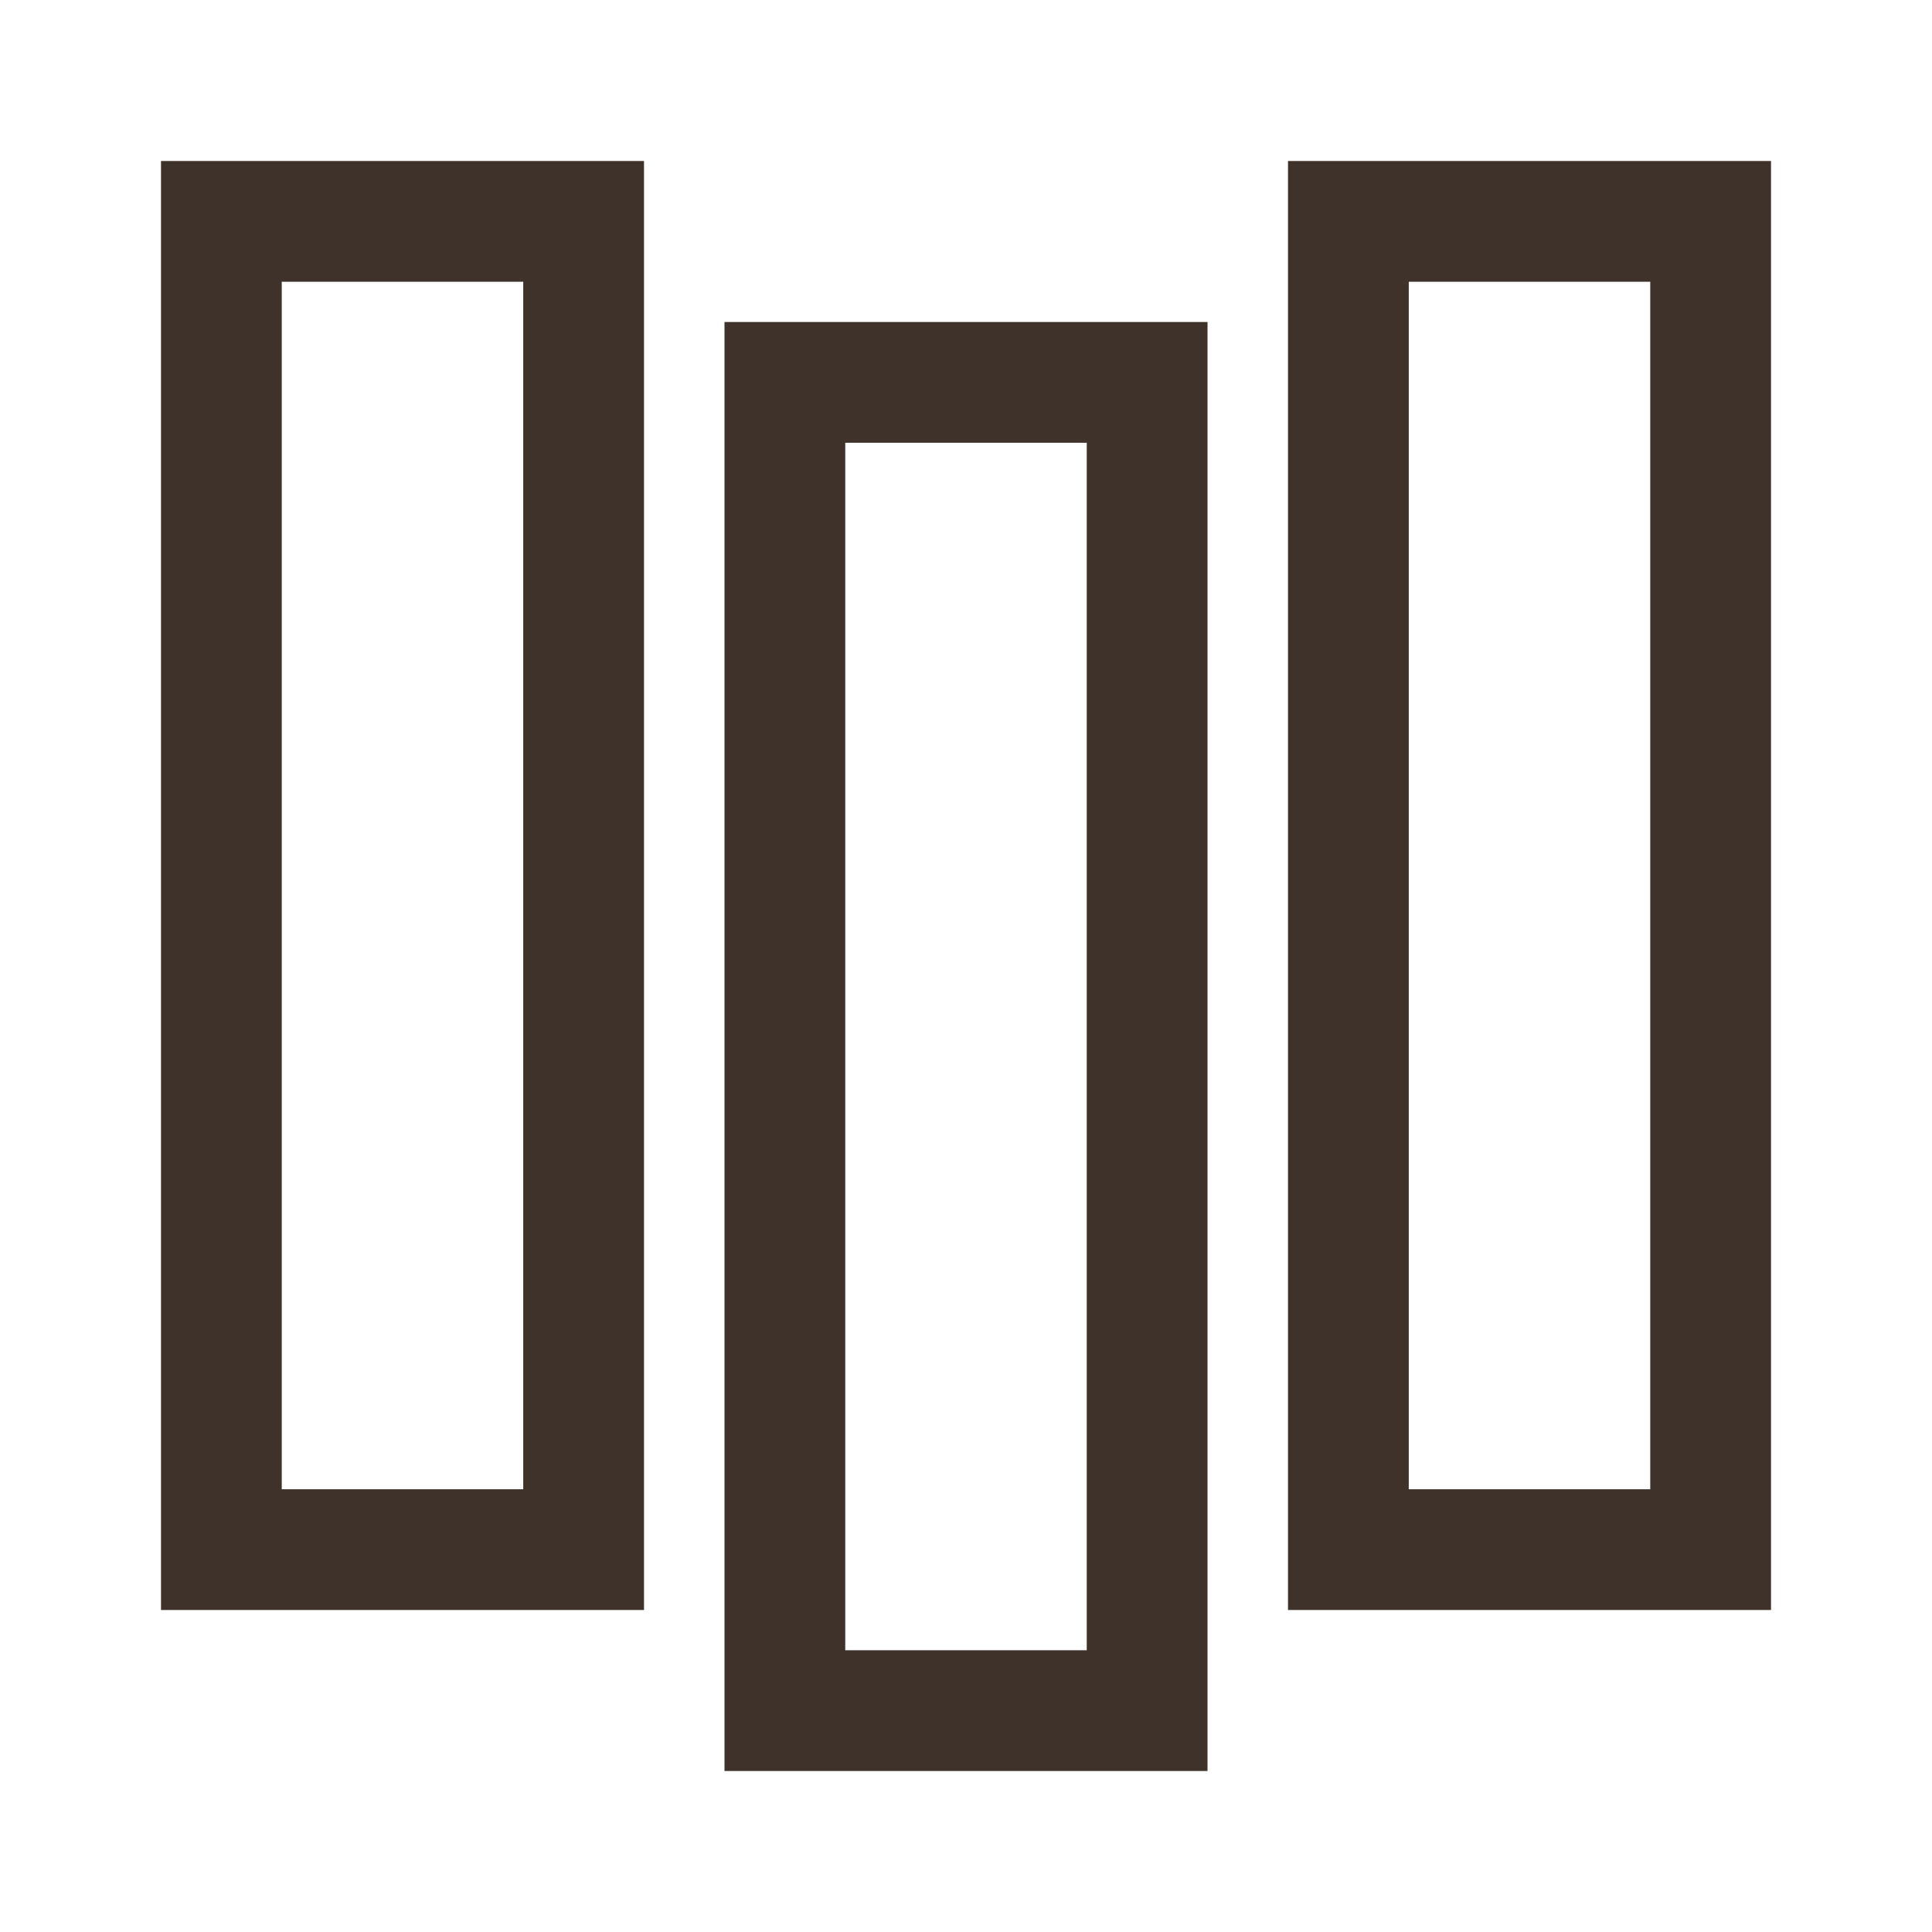
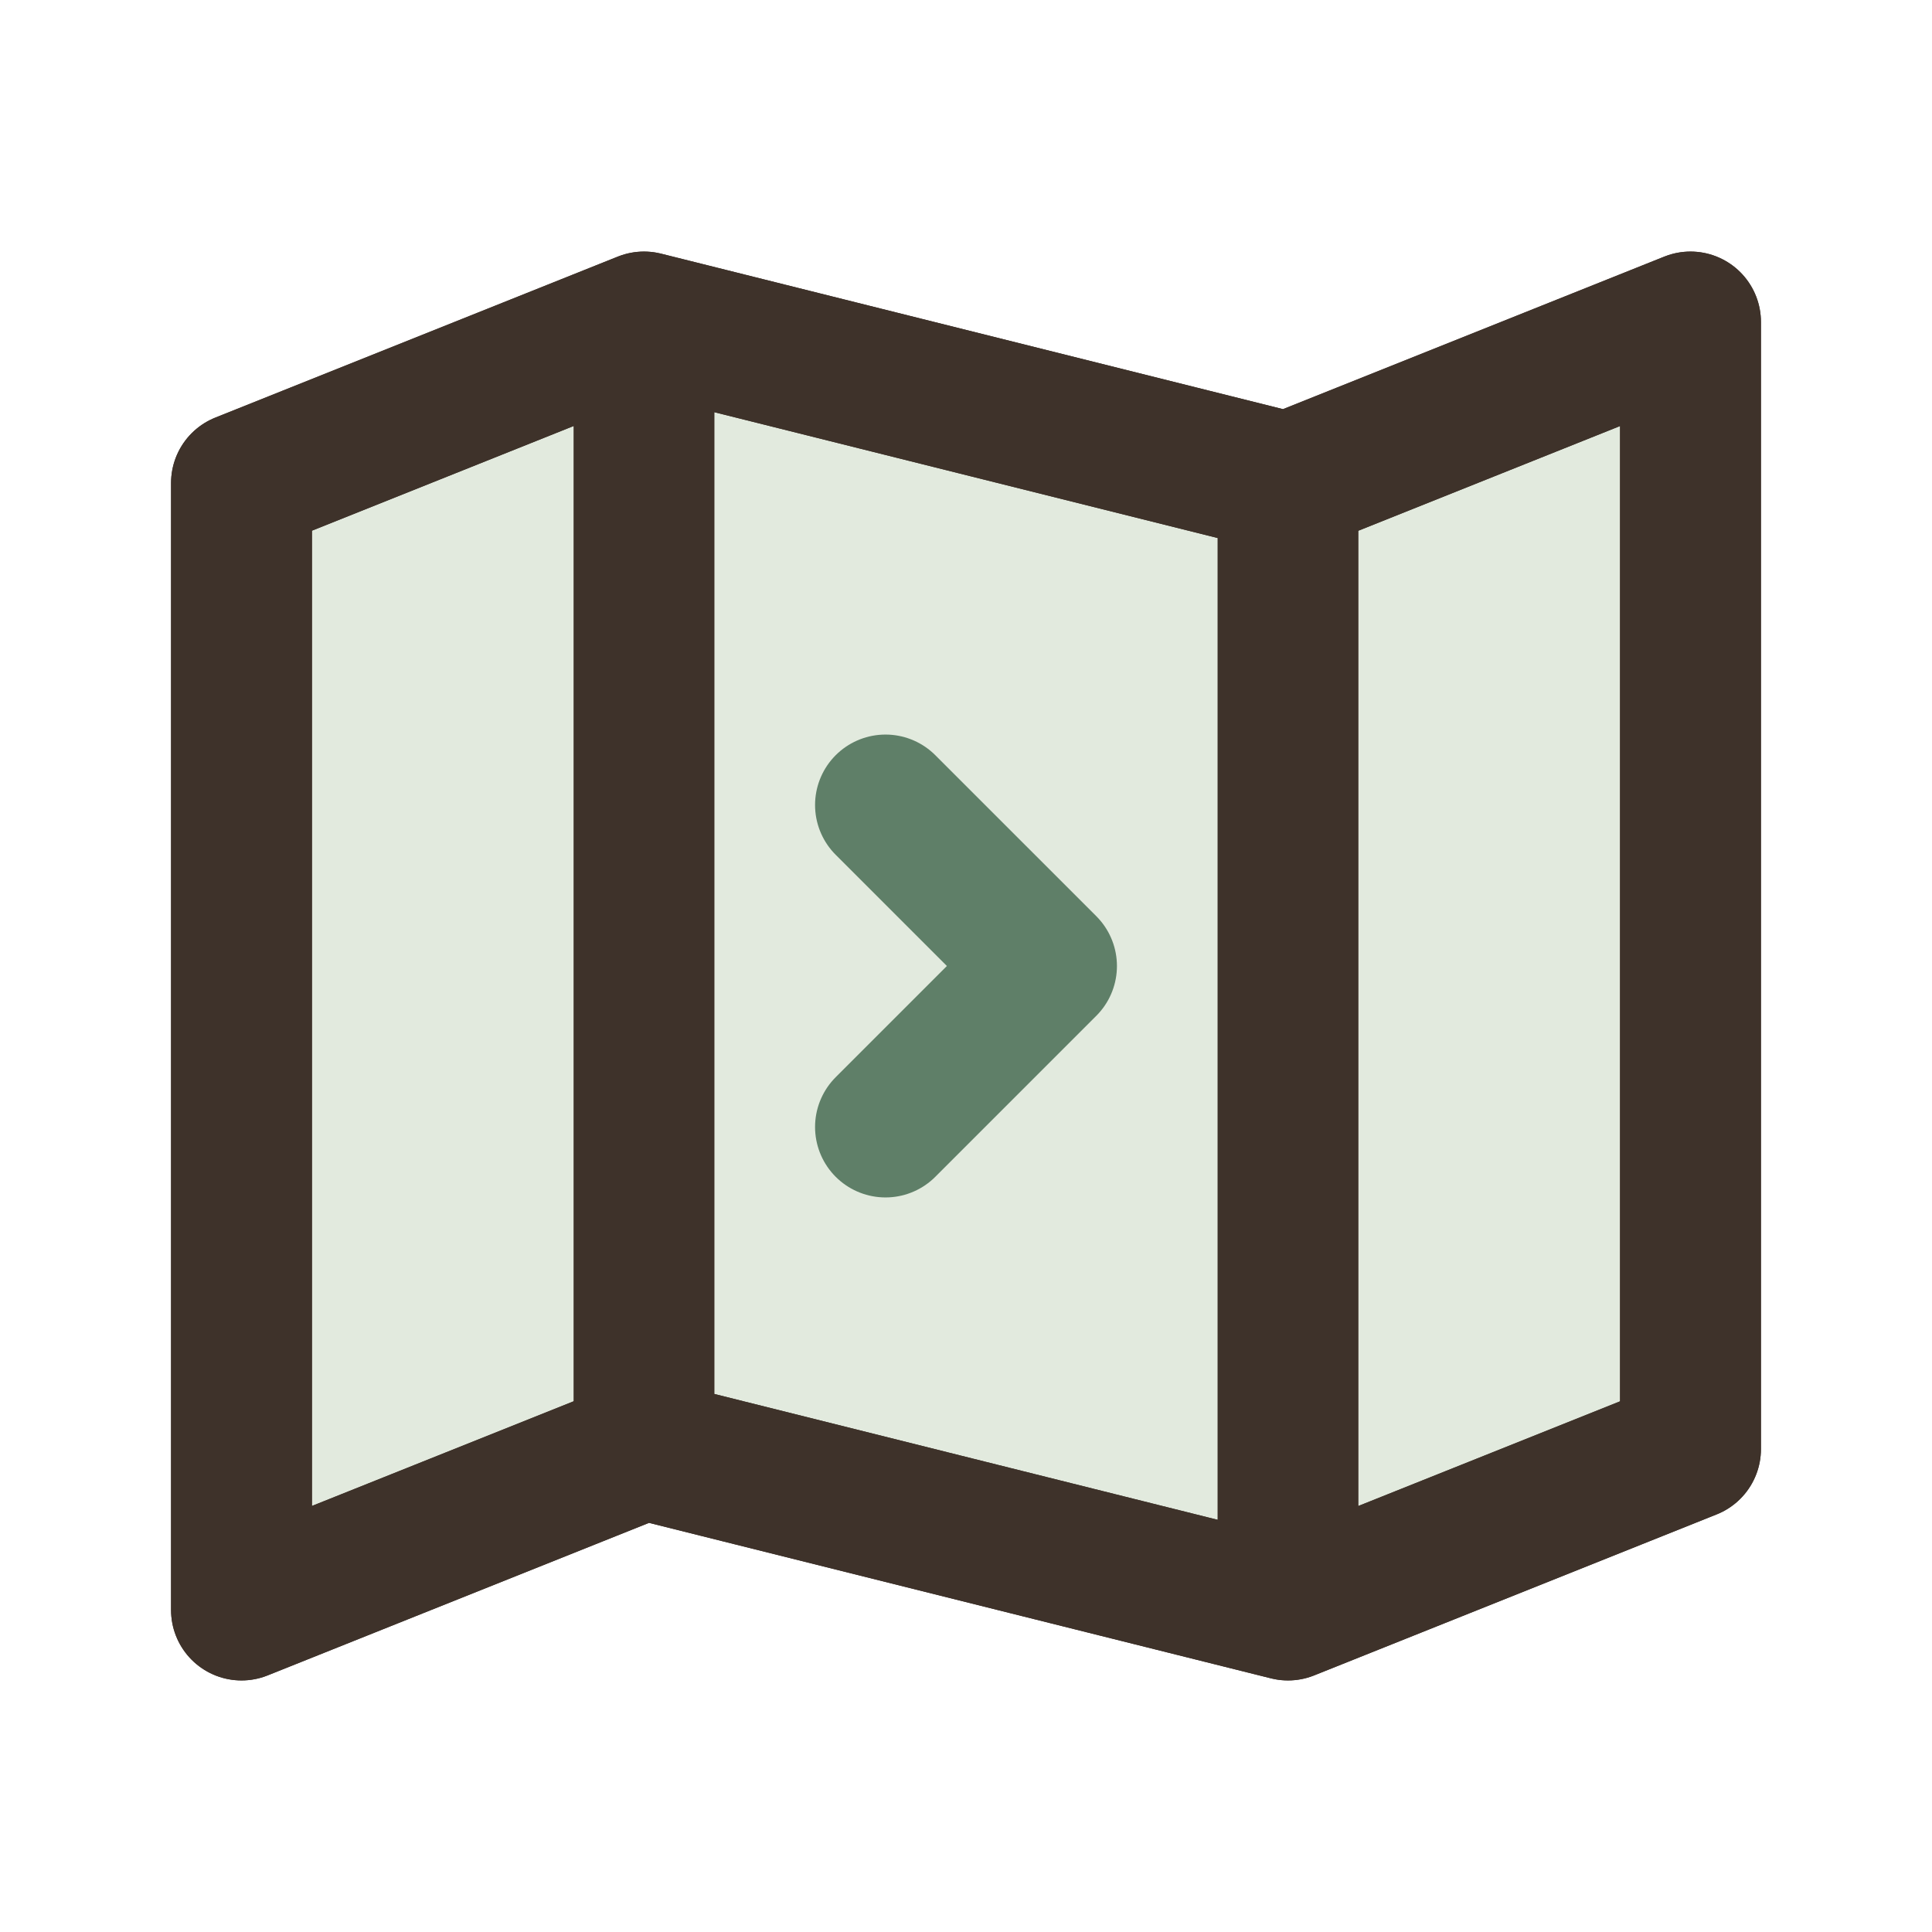
- <svg xmlns="http://www.w3.org/2000/svg" width="24" height="24" viewBox="0 0 24 24" fill="none">
-   <path d="M7.25 2.75V19.25H2.75V2.75H7.25Z" stroke="#3E322A" stroke-width="1.5" />
-   <path d="M14.25 4.75V21.25H9.75V4.75H14.25Z" stroke="#3E322A" stroke-width="1.5" />
-   <path d="M21.25 2.75V19.25H16.75V2.75H21.25Z" stroke="#3E322A" stroke-width="1.5" />
+ <svg xmlns="http://www.w3.org/2000/svg" width="24" height="24" viewBox="0 0 24 24" fill="none" stroke="#3E322A" stroke-width="1.75" stroke-linecap="round" stroke-linejoin="round">
+   <path fill="#E2EADE" d="m3 6 5-2 8 2 5-2v14l-5 2-8-2-5 2Z" />
+   <path d="m3 6 5-2 8 2 5-2v14l-5 2-8-2-5 2V6Zm5-2v14m8-12v14" />
+   <path d="m11 10 2 2-2 2" stroke="#5F7F68" />
</svg>
